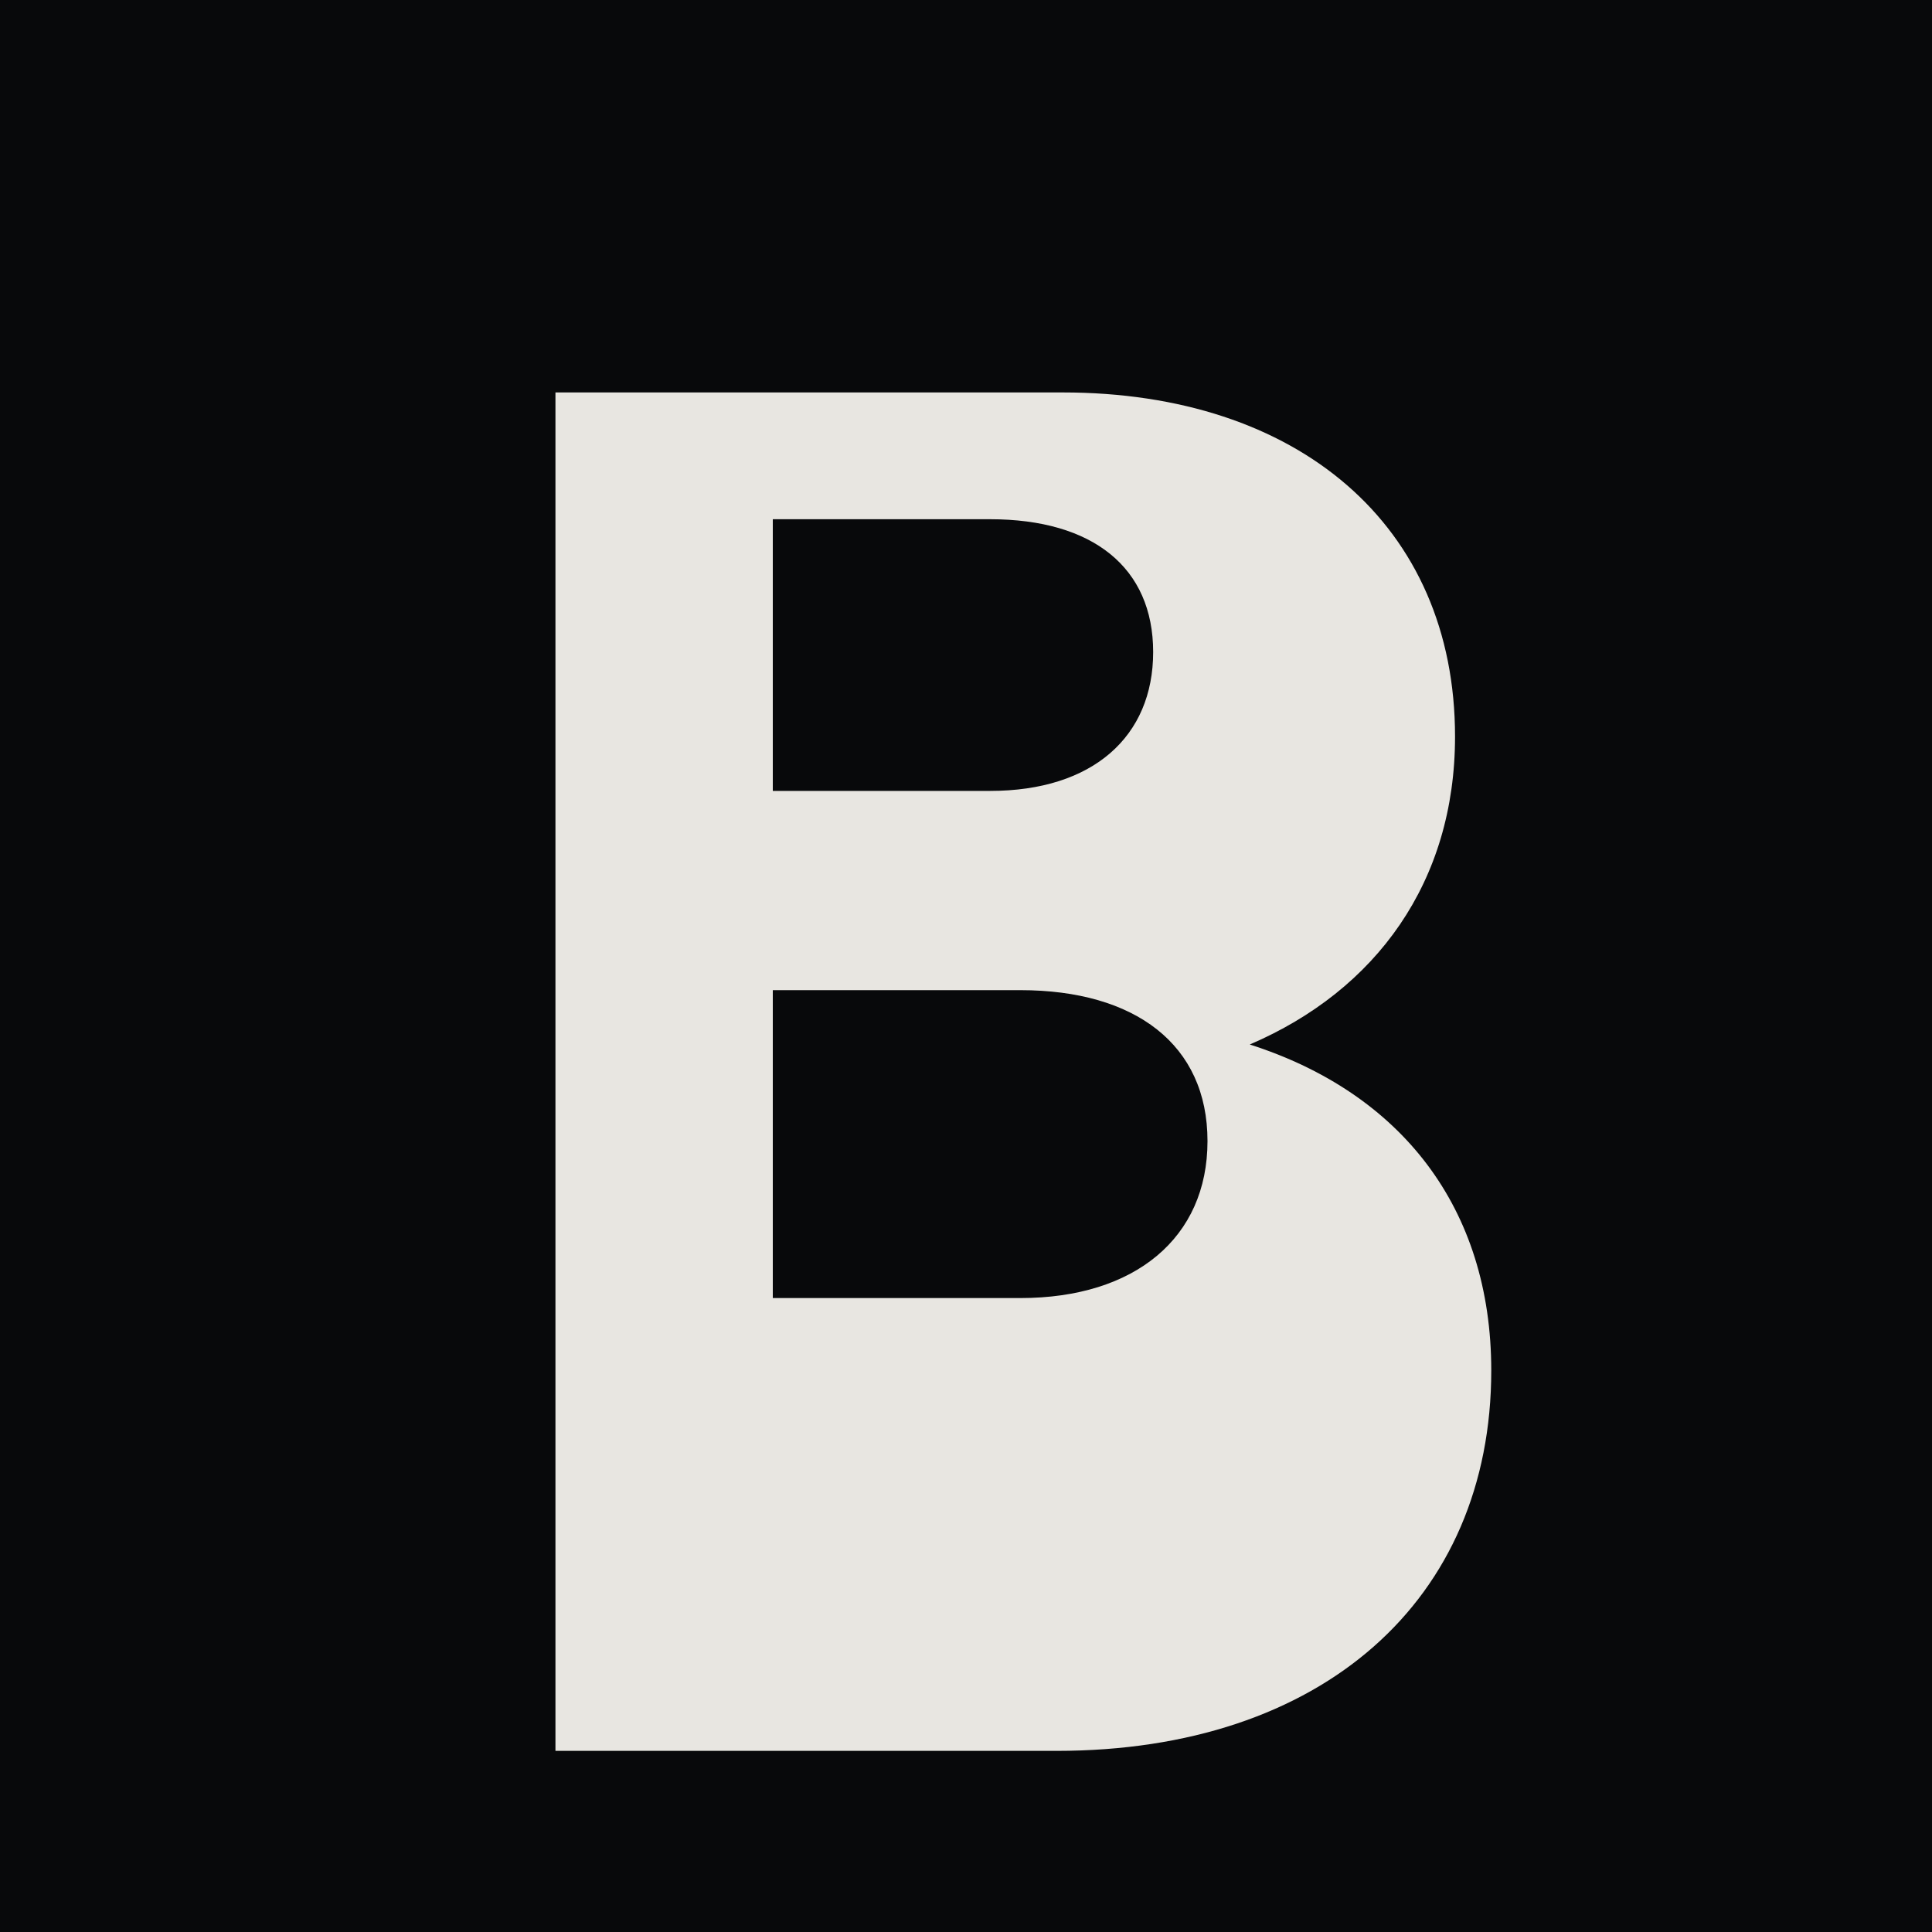
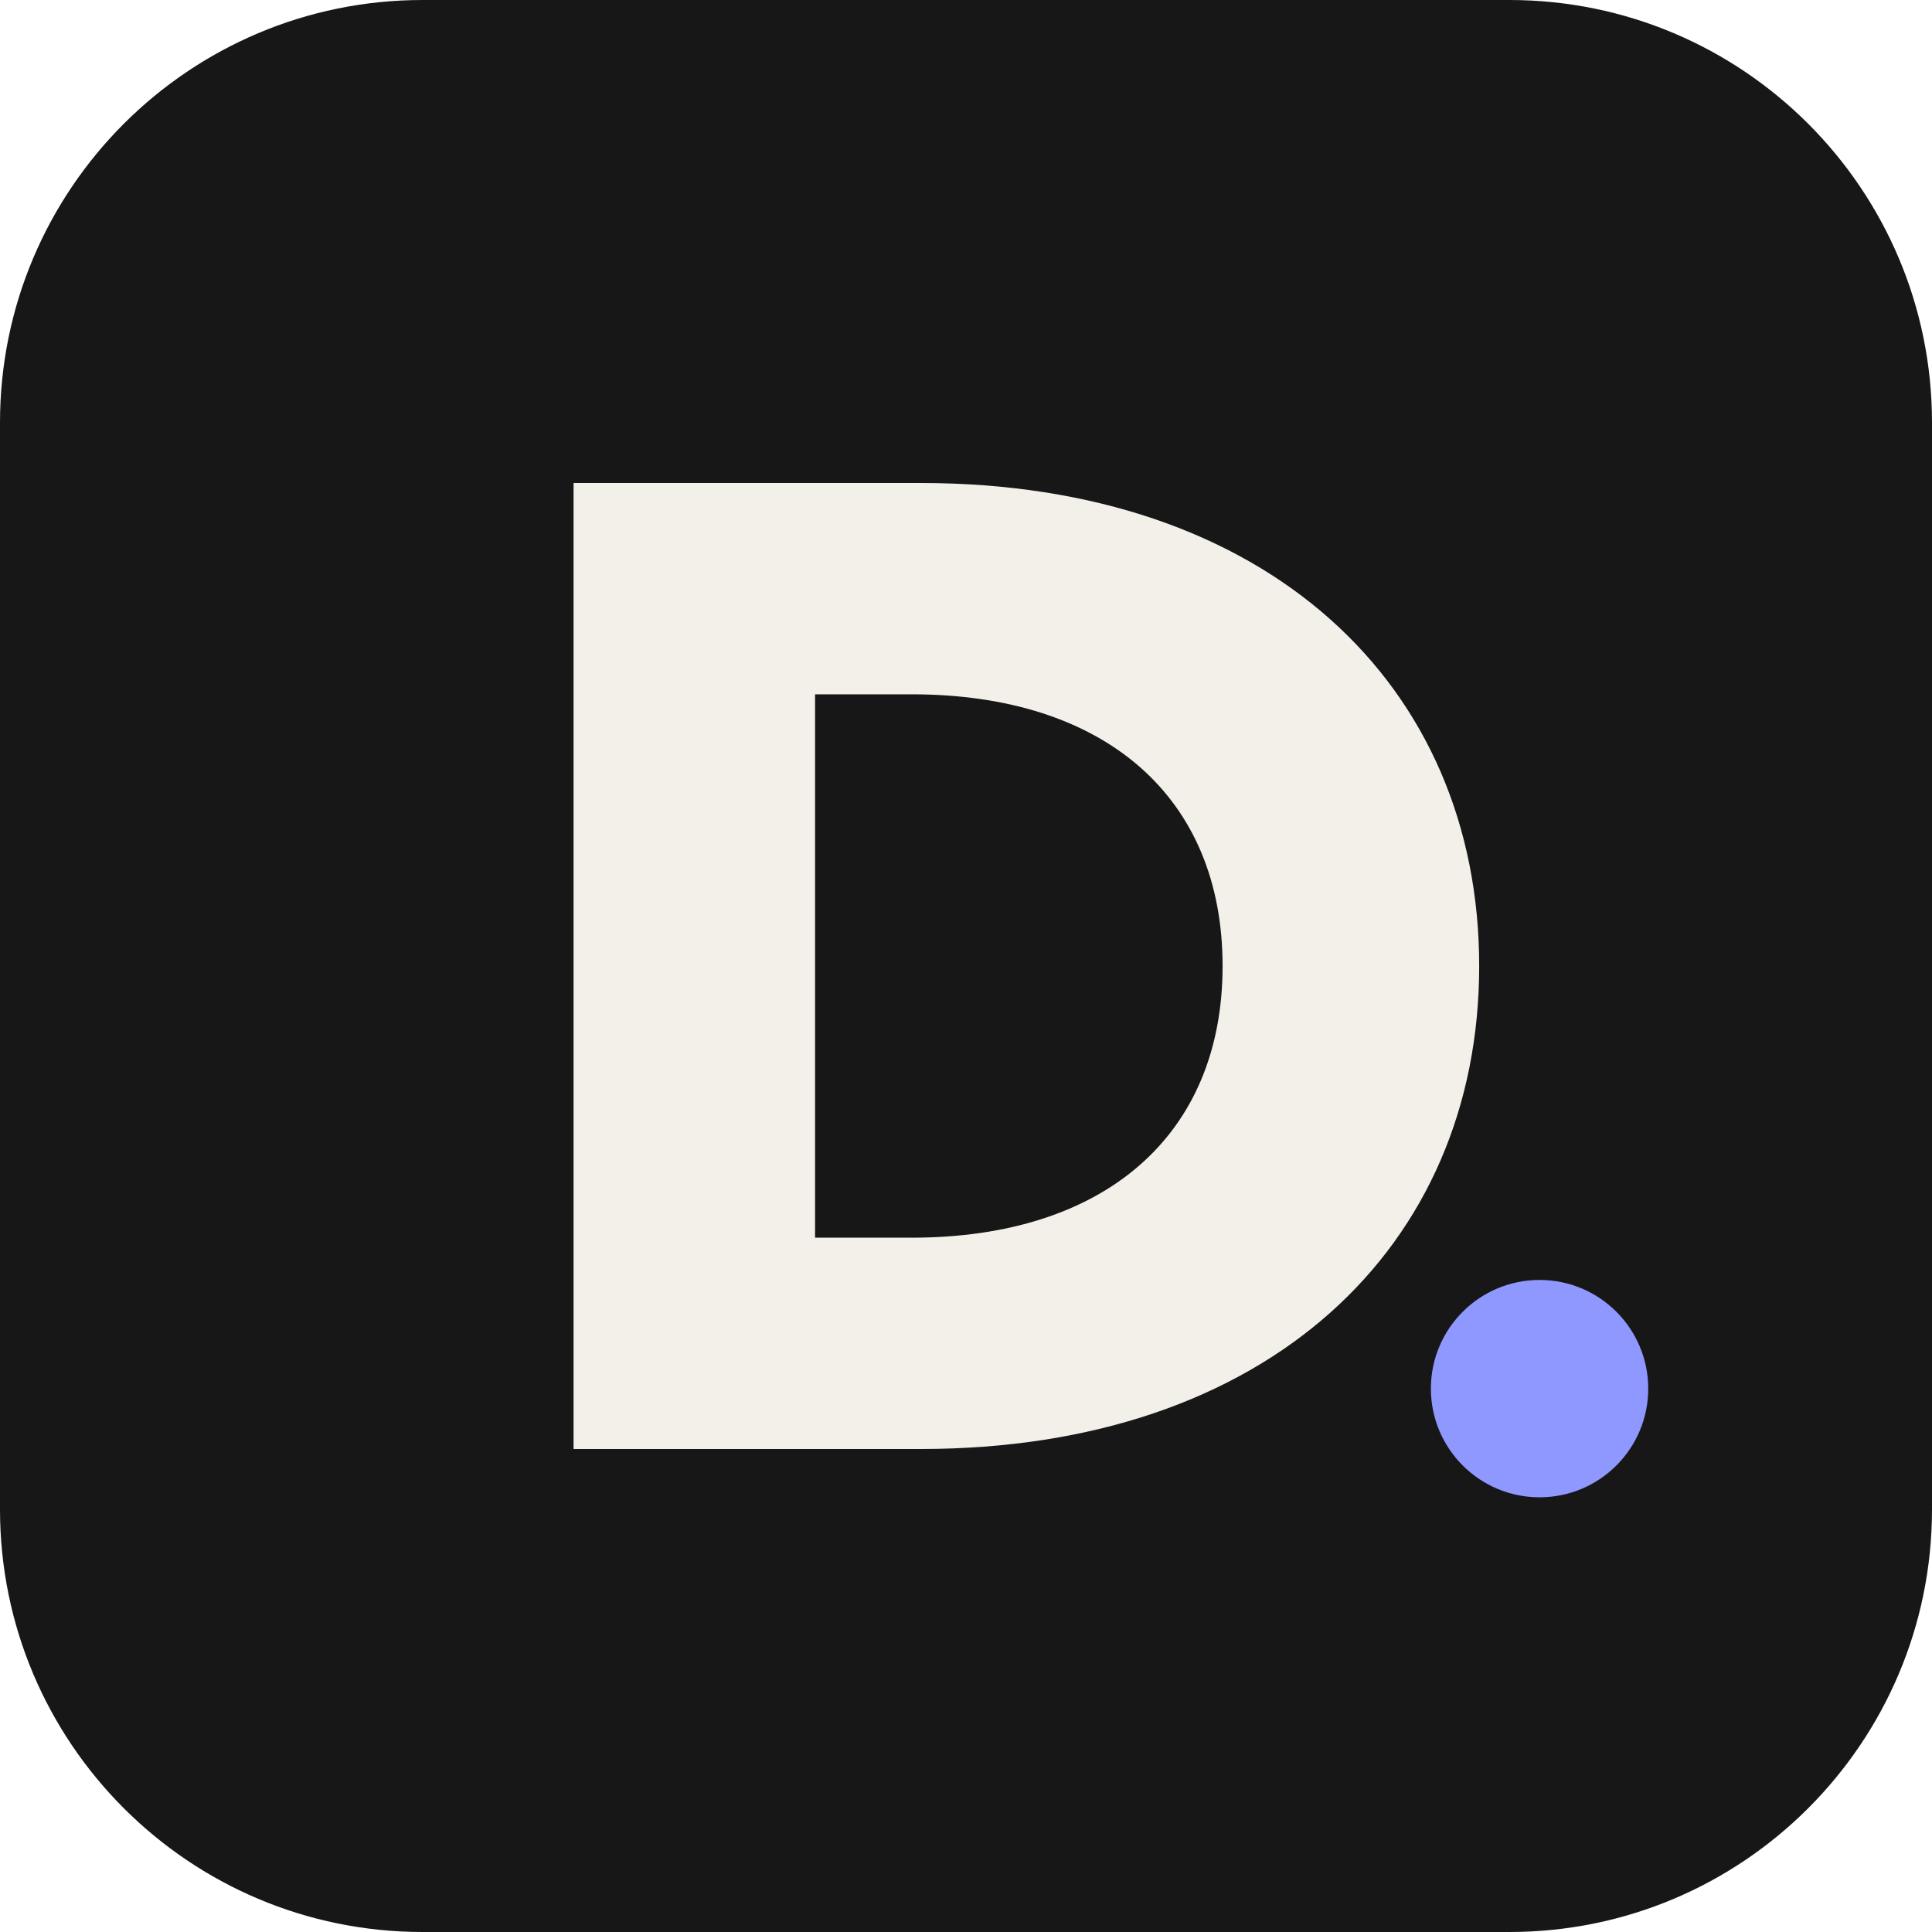
- <svg xmlns="http://www.w3.org/2000/svg" viewBox="0 0 32 32">
-   <rect width="32" height="32" fill="#08090B" />
-   <path fill="#E8E6E1" d="M9.2 6.5h8.4c3.9 0 6.5 2.2 6.5 5.7 0 2.4-1.3 4.2-3.4 5.1 2.5.8 4 2.7 4 5.4 0 3.8-2.8 6.3-7.2 6.3H9.2V6.5zm3.6 6.6h3.6c1.7 0 2.7-.9 2.7-2.3s-1-2.2-2.7-2.2h-3.6v4.5zm0 8.4h4.1c1.9 0 3.1-1 3.1-2.6s-1.2-2.5-3.1-2.5h-4.1V21.5z" />
+ <svg xmlns="http://www.w3.org/2000/svg" viewBox="0 0 64 64">
+   <rect width="64" height="64" rx="14" fill="#171717" />
+   <path d="M19 16h11.5C42 16 49 22.7 49 32s-7 16-18.5 16H19V16Zm8 7v18h3.2c6.4 0 10.3-3.4 10.3-9s-3.9-9-10.3-9H27Z" fill="#f3f0ea" />
+   <circle cx="51" cy="46" r="3.6" fill="#8f98ff" />
</svg>
